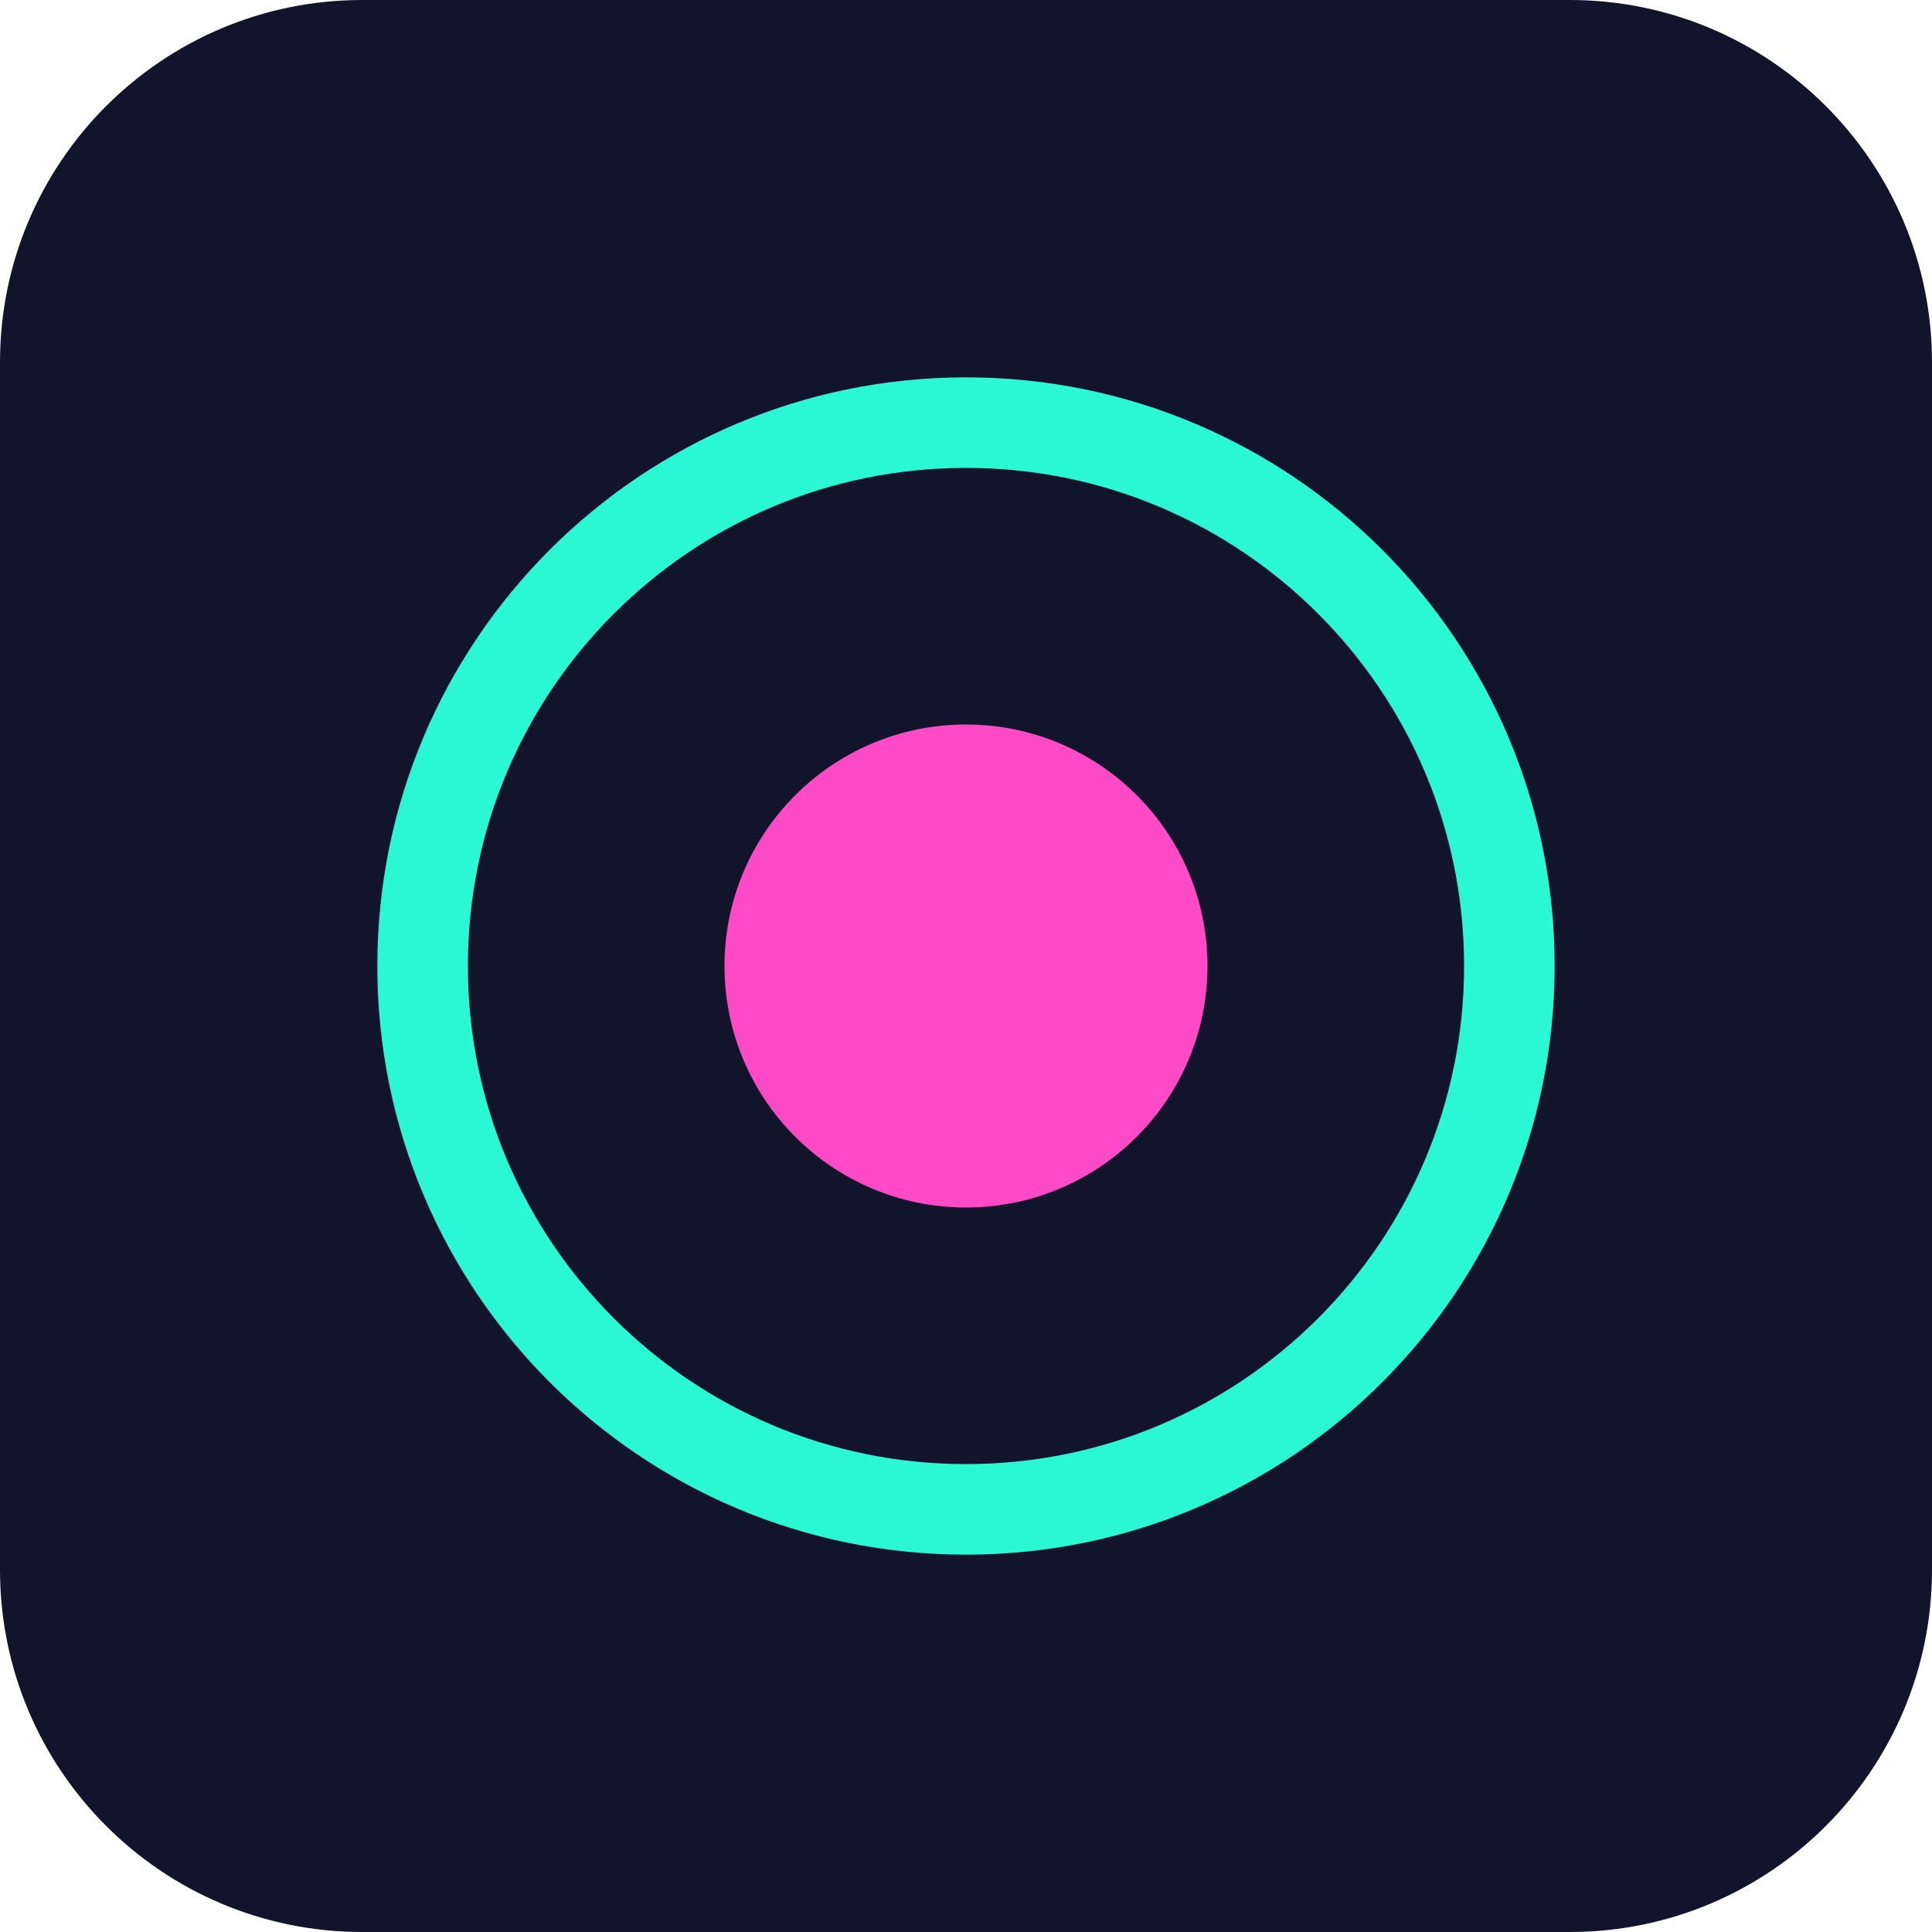
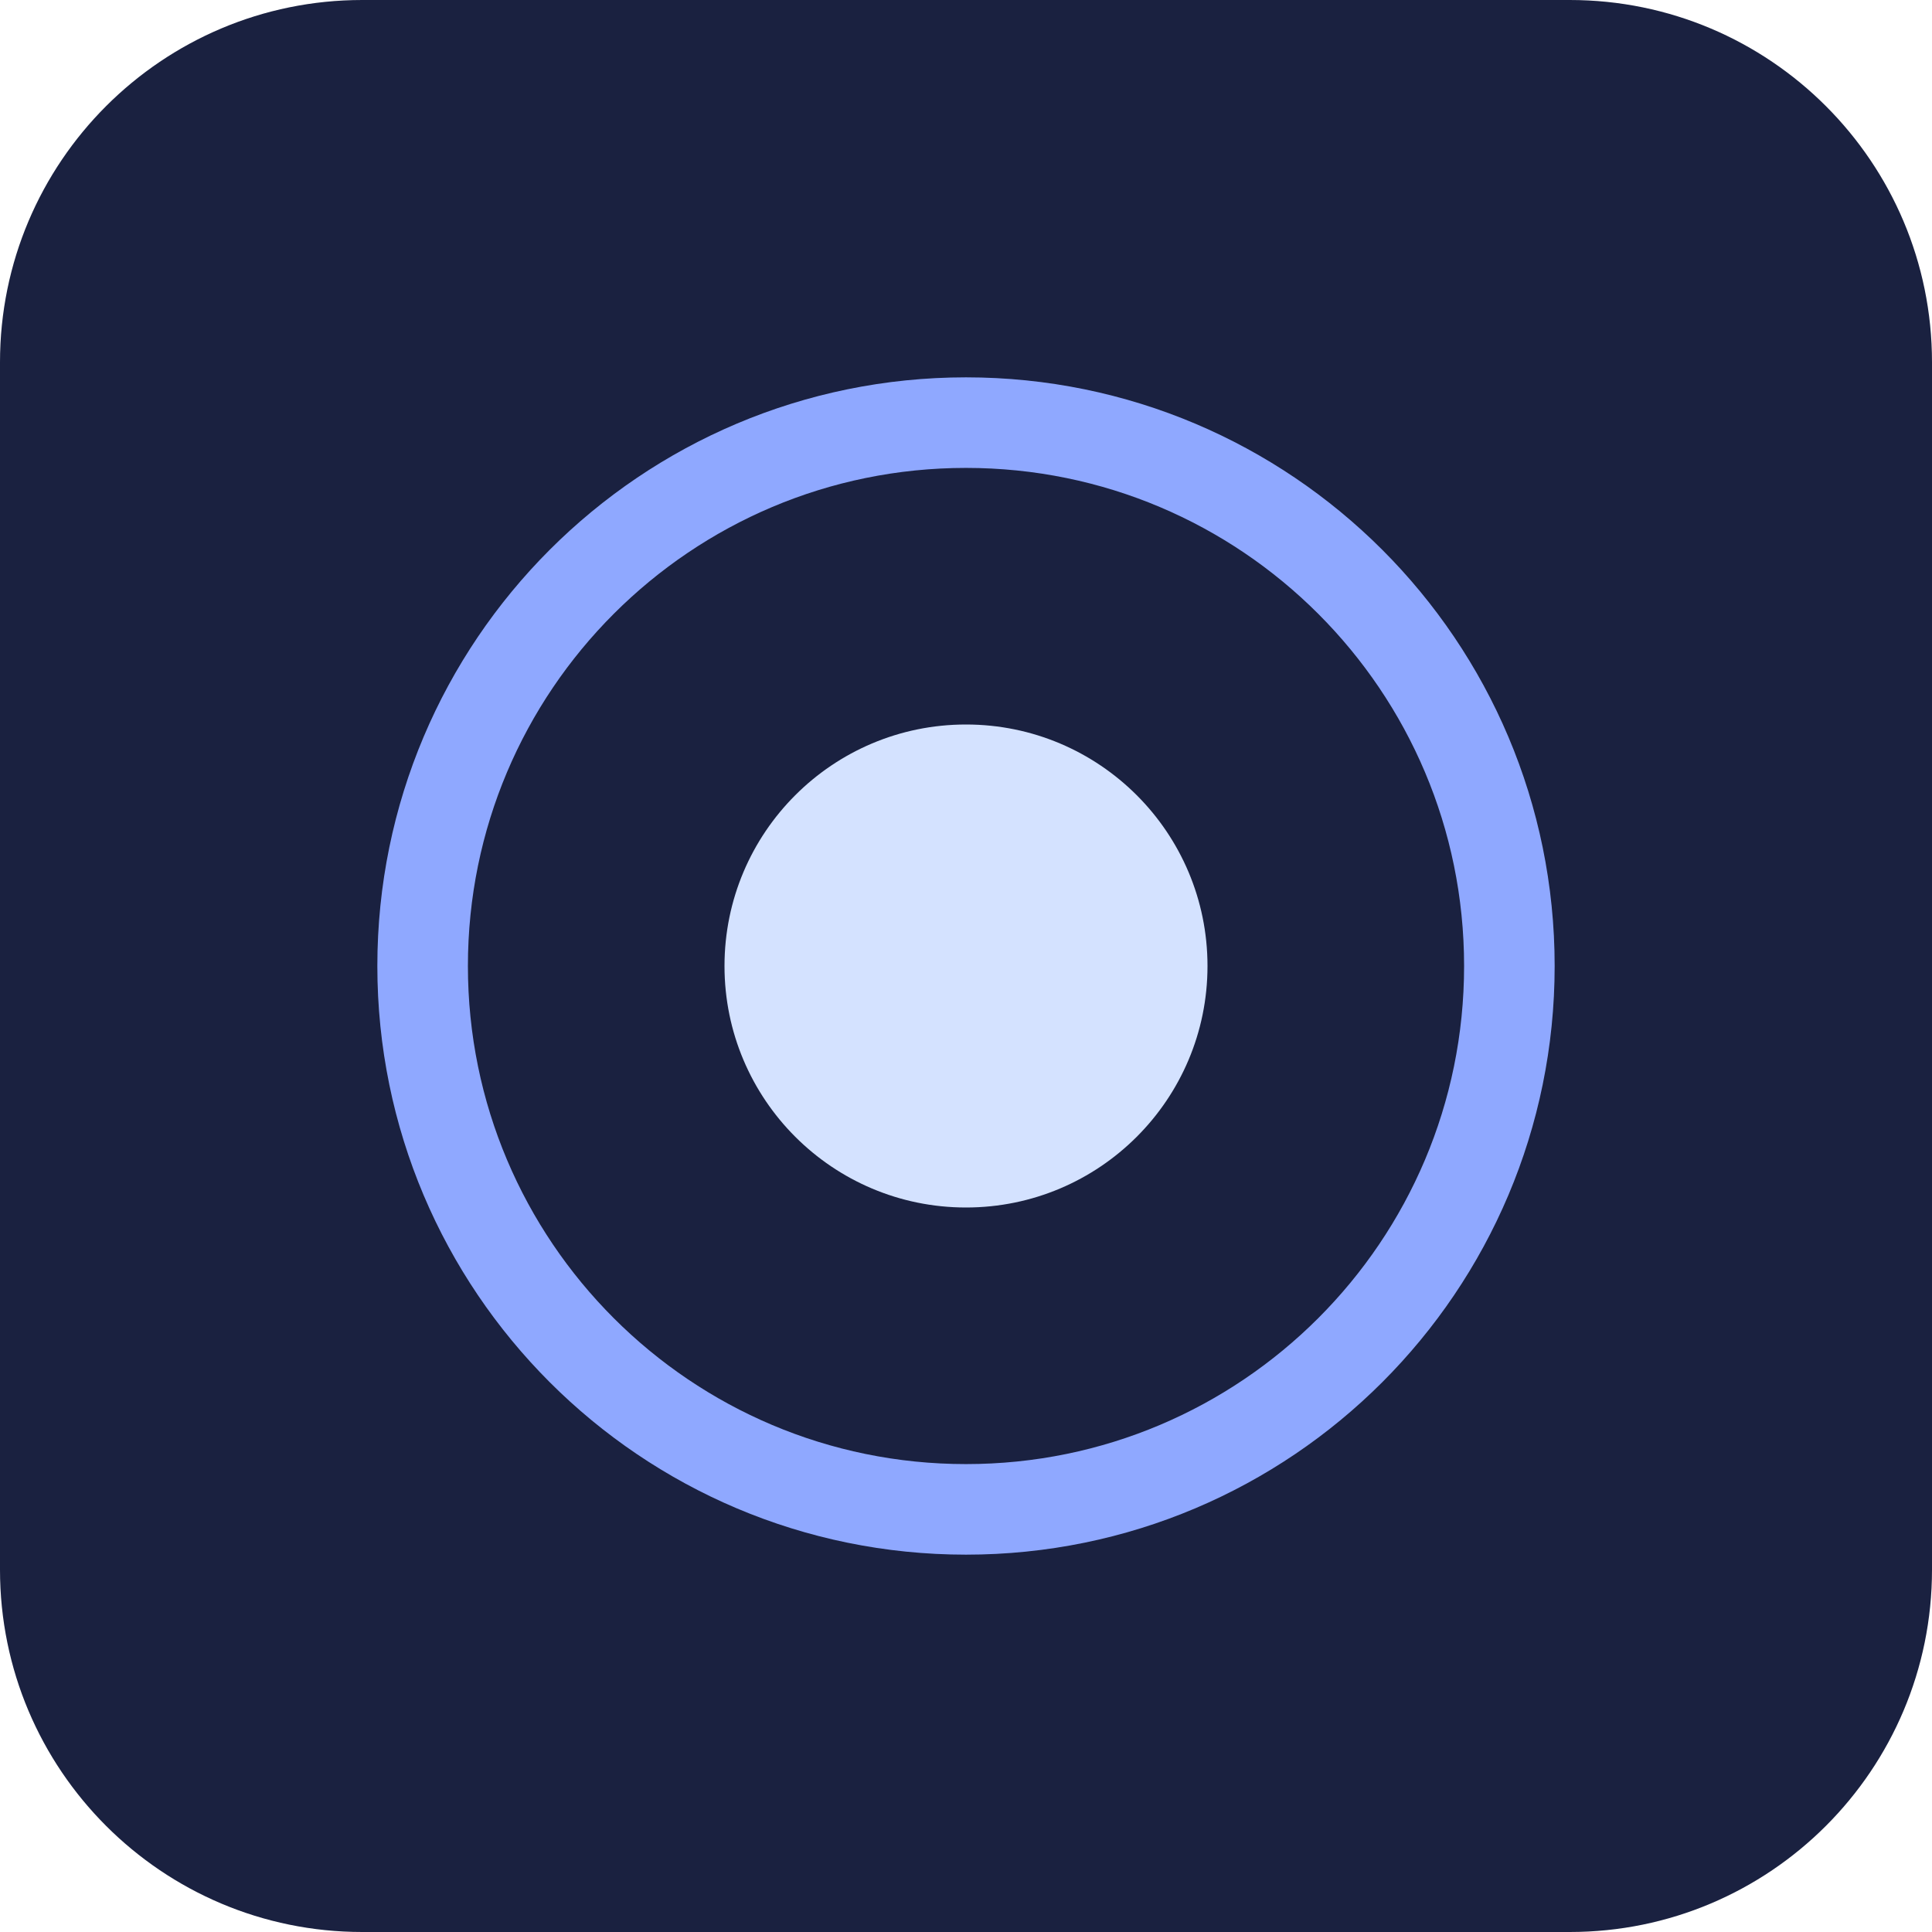
<svg xmlns="http://www.w3.org/2000/svg" viewBox="0 0 64 64">
-   <rect width="64" height="64" rx="12" fill="#12142b" />
-   <circle cx="32" cy="32" r="18" fill="none" stroke="#2af7d4" stroke-width="3" />
-   <circle cx="32" cy="32" r="8" fill="#ff4ac7" />
+   <rect width="64" height="64" rx="12" fill="#1a2140" />
+   <circle cx="32" cy="32" r="18" fill="none" stroke="#8fa8ff" stroke-width="3" />
+   <circle cx="32" cy="32" r="8" fill="#d4e2ff" />
</svg>
